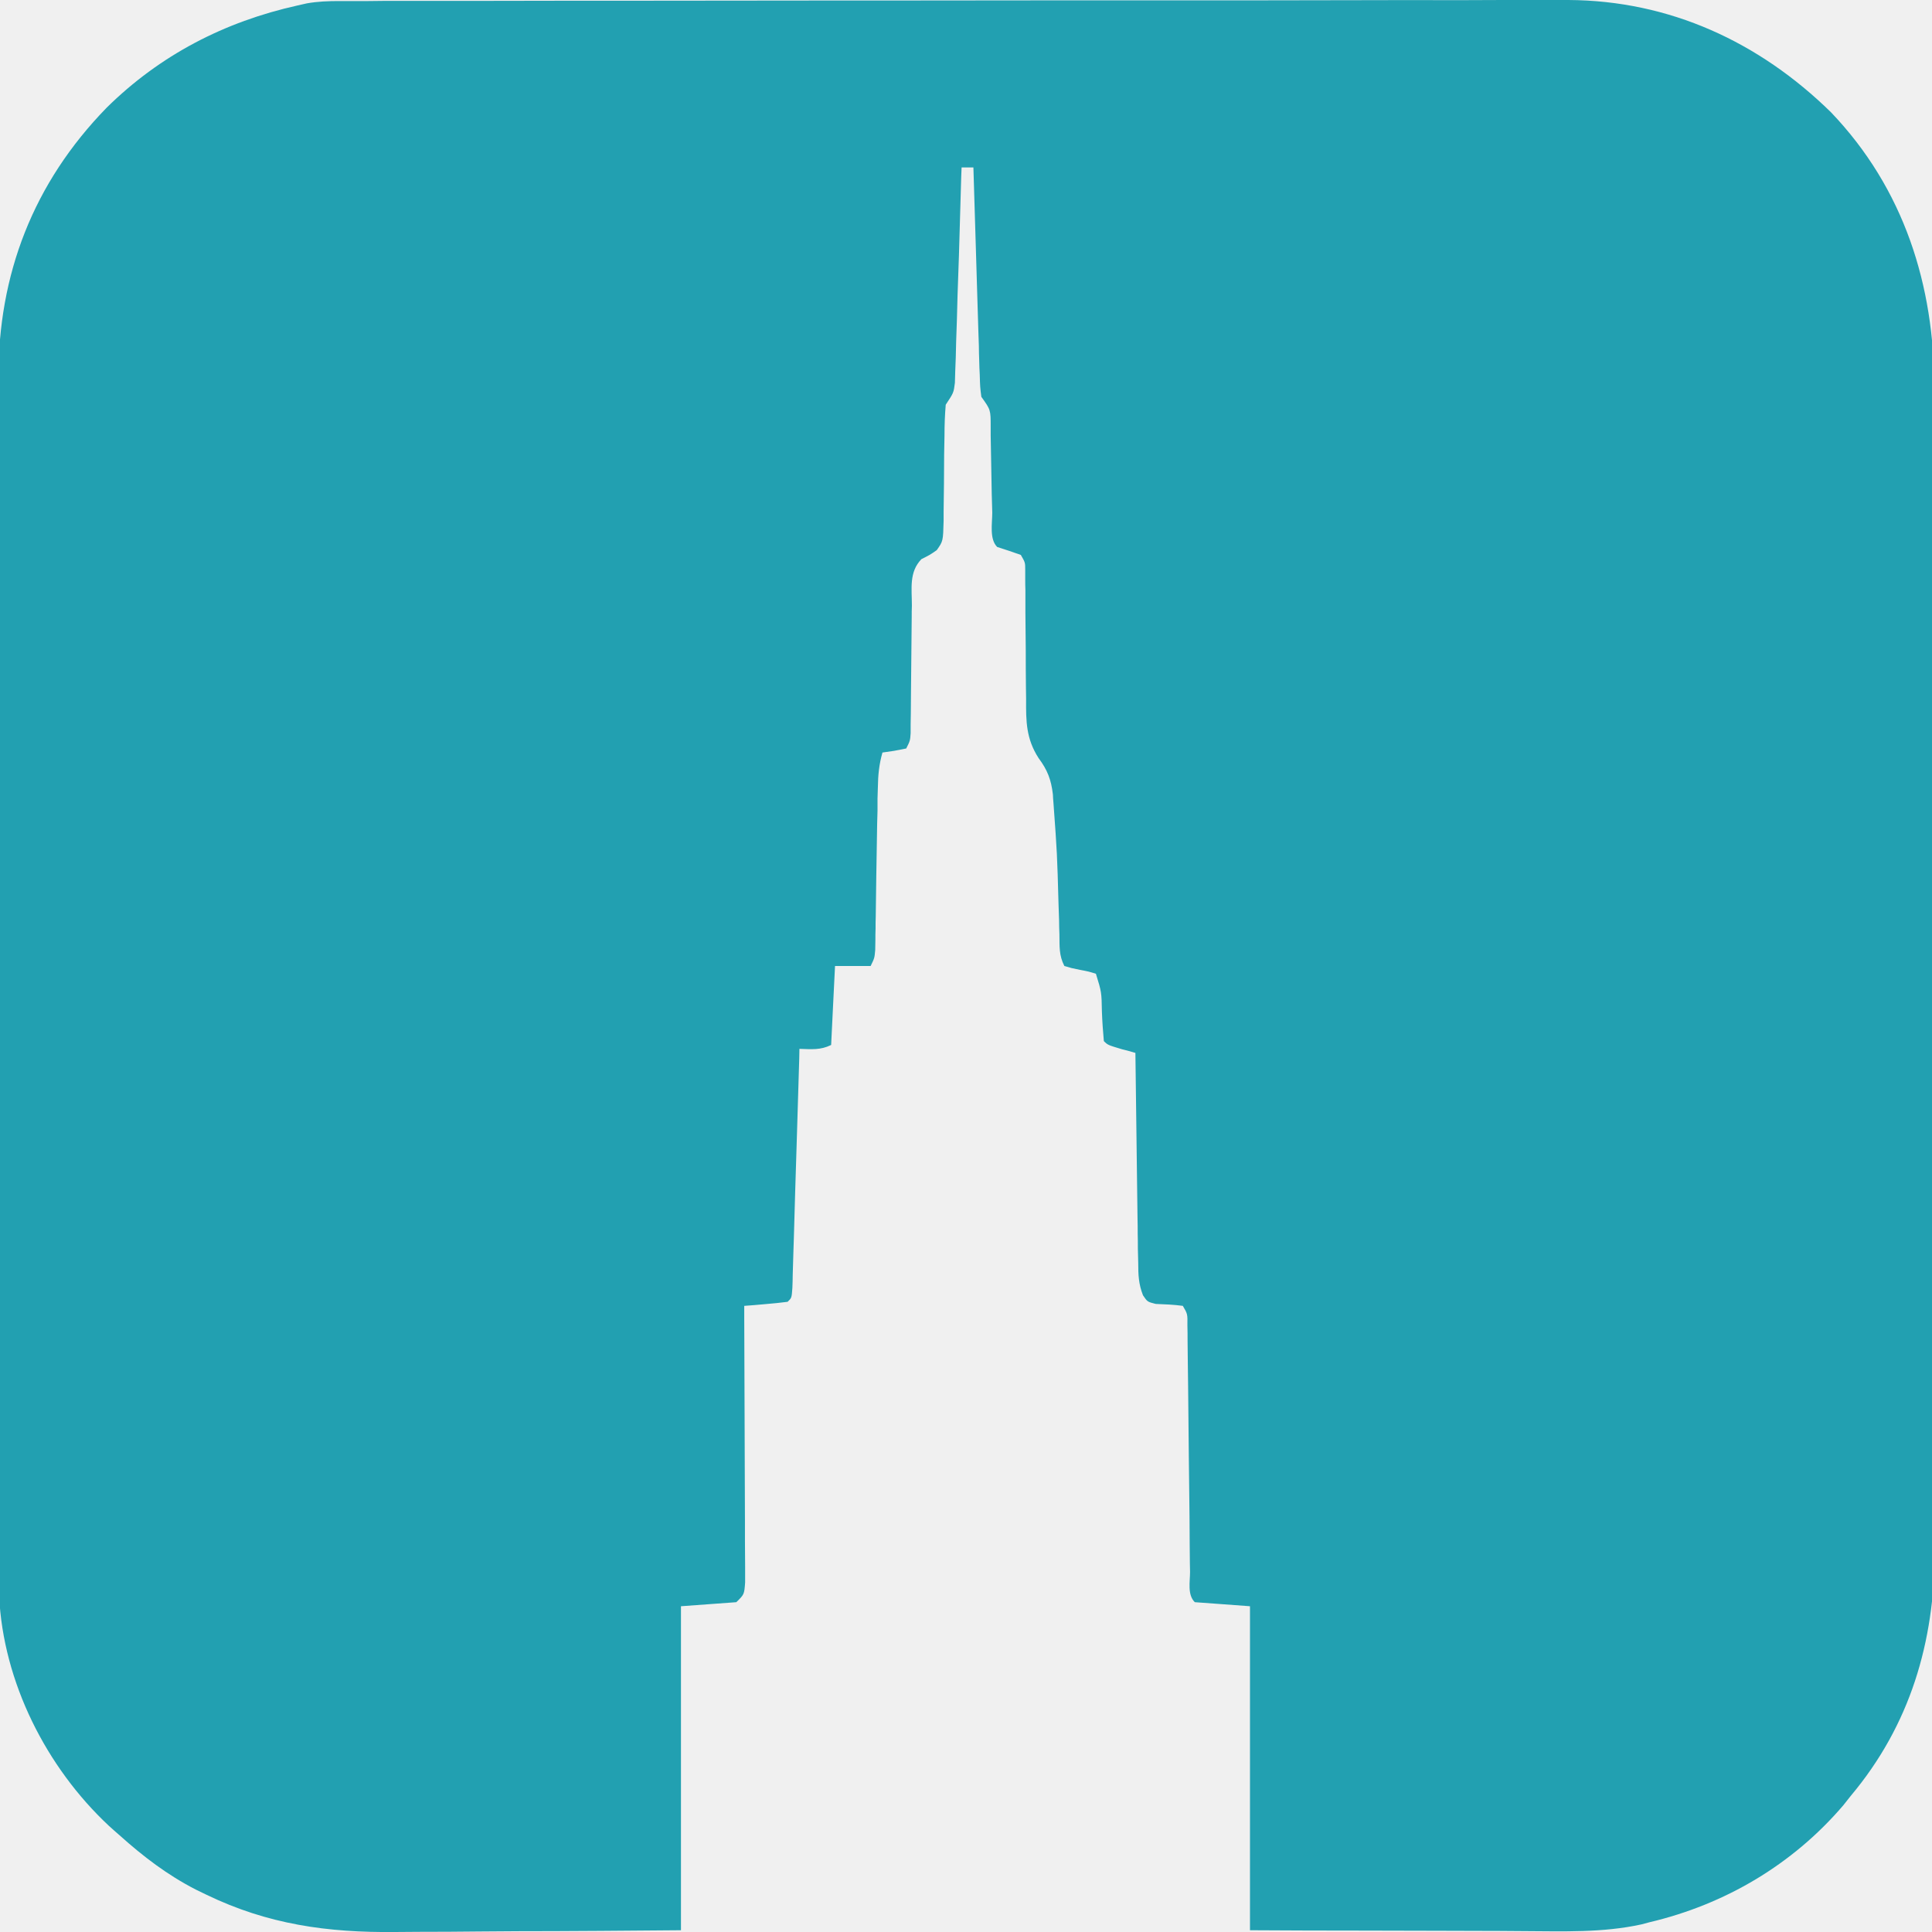
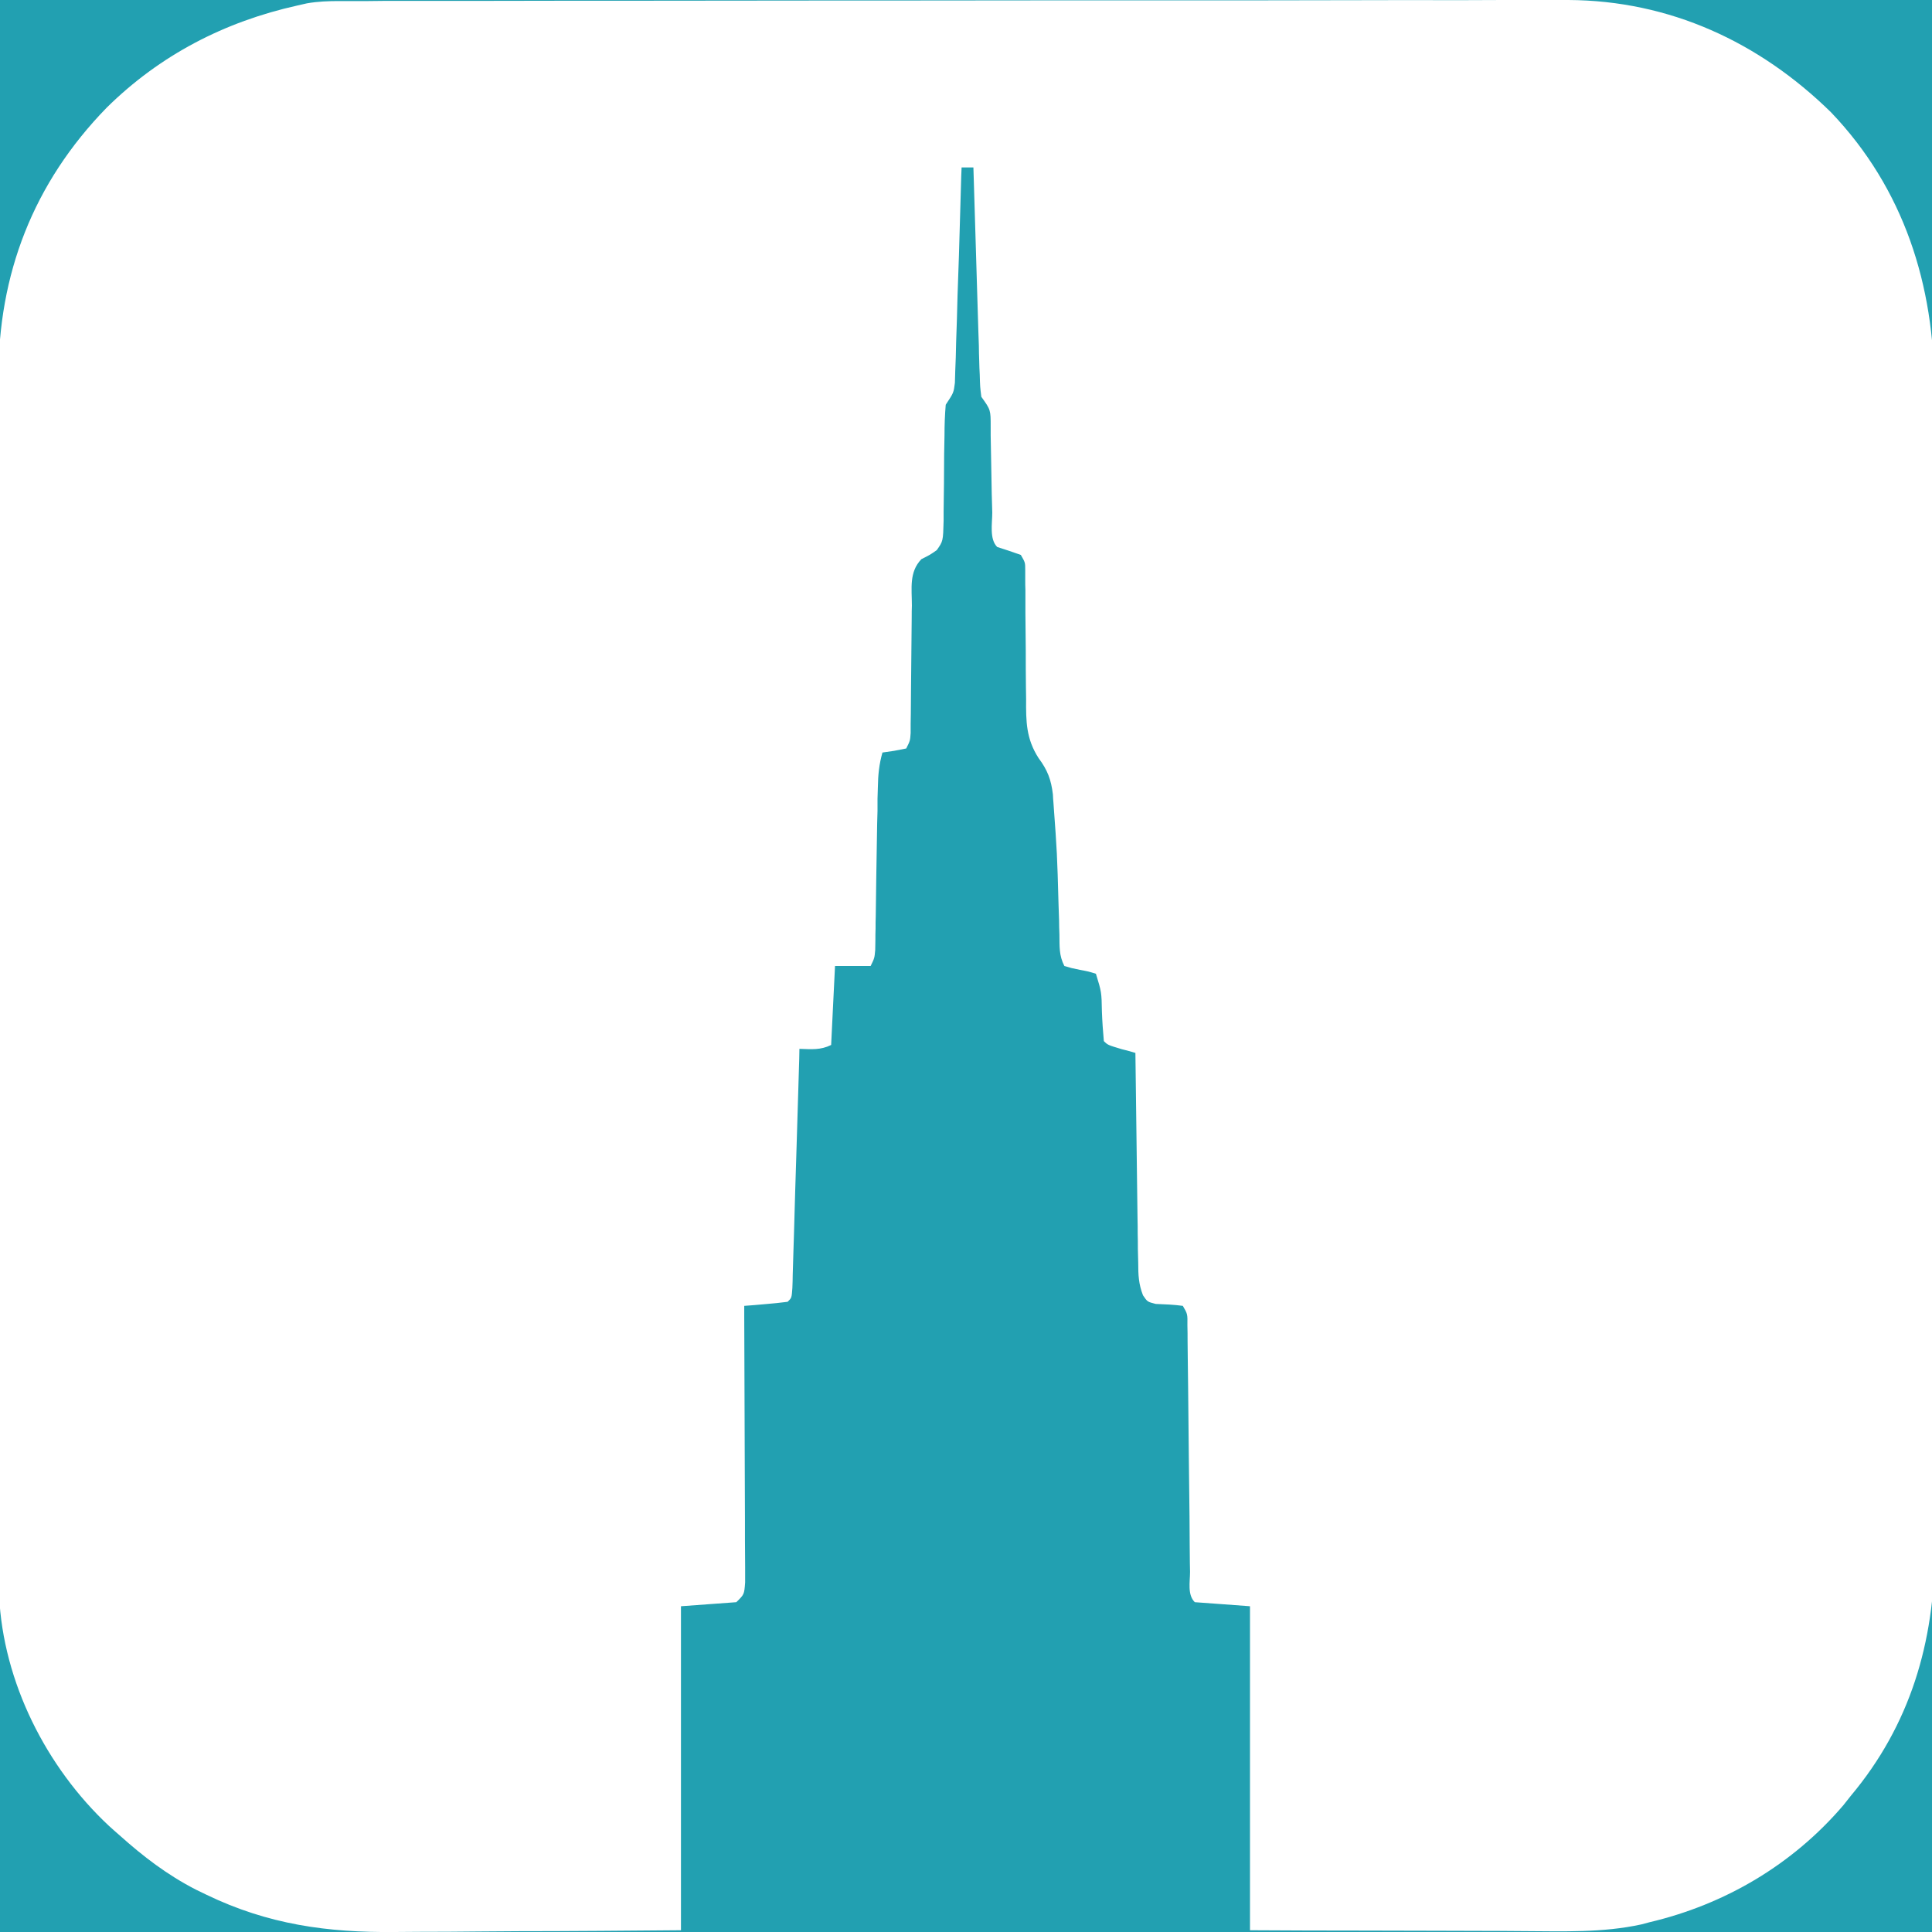
<svg xmlns="http://www.w3.org/2000/svg" version="1.2" viewBox="0 0 1096 1096" width="1096" height="1096">
-   <path fill="#22a0b1" d="m192.7 0.6c2.6 0 5.2 0 7.8 0 2.8 0 5.6 0 8.5 0q4.5 0 9-0.1 12.4 0 24.8 0 13.4 0 26.8 0 29.2-0.1 58.5-0.1 18.3 0 36.6 0 50.6 0 101.3-0.1c3.2 0 3.2 0 6.5 0 3.3 0 3.3 0 6.6 0q6.6 0 13.2 0c2.1 0 4.3 0 6.5 0q52.9 0 105.8-0.1 54.3 0 108.6 0 30.5 0 61-0.1 26-0.1 51.9 0 13.3 0 26.5-0.1 12.1 0 24.3 0 6.4 0 12.8 0c57.5 0.3 108.3 23.8 149 63.7 41.4 43.3 58.7 98.1 58.6 157 0 2.9 0 5.8 0 8.7q0.1 12 0.1 24 0 13 0 26 0 25.3 0 50.7 0 20.7 0 41.3 0.1 58.6 0 117.1c0 3.2 0 3.2 0 6.4 0 2.1 0 4.2 0 6.4q0 51.2 0.1 102.3 0 52.7 0 105.3 0 29.5 0.1 59 0 25.1 0 50.2 0 12.8 0 25.6 0 14 0 27.9c0 2.6 0 5.3 0 8-0.2 52.2-14 99-47.7 139.2-1.4 1.7-2.8 3.5-4.2 5.3-28.7 33.6-67.1 56.3-110.1 66.4q-2.2 0.6-4.5 1.2c-22 4.8-44.3 3.9-66.7 3.8q-6.7 0-13.5-0.1-17.6 0-35.2-0.1-21.2 0-42.4-0.1-32.1 0-64.2-0.2c0-60.6 0-121.3 0-183.8-10.3-0.8-20.7-1.5-31.3-2.3-4.3-4.2-2.7-11.6-2.7-17.2q0-2.3-0.1-4.8 0-5.1-0.1-10.2 0-8.1-0.1-16.2-0.2-17.2-0.4-34.4-0.2-19.9-0.4-39.8-0.1-8-0.2-16 0-4.9-0.1-9.7c0-4.3 0-4.3-0.1-8.7 0.1-6.5 0.1-6.5-2.6-11.1-5.1-0.7-10.2-0.9-15.4-1.1-4.7-1.2-4.7-1.2-7.2-4.9-2.5-6.4-2.7-11.6-2.7-18.4-0.1-2.6-0.1-5.3-0.2-8 0-4.3 0-4.3-0.1-8.6 0-4.4 0-4.4-0.1-8.9q-0.2-11.6-0.3-23.3-0.1-11.9-0.3-23.7-0.3-23.3-0.6-46.6c-3.8-1.1-3.8-1.1-7.7-2.1-8-2.4-8-2.4-10.2-4.6-0.5-5.6-0.9-11.1-1.1-16.7-0.2-11.1-0.2-11.1-3.4-21.5-4.2-1.3-4.2-1.3-9-2.2-4.9-1-4.9-1-8.9-2.2-3.1-6.1-2.7-11-2.8-17.8-0.1-2.7-0.2-5.4-0.2-8.2-0.1-2.9-0.2-5.8-0.3-8.8-0.8-29-0.8-29-2.9-57.9-0.2-2.3-0.2-2.3-0.3-4.6-1-8.5-3.1-13.9-8.1-20.6-7.1-11-7.2-20.8-7.1-33.6 0-2.2-0.1-4.4-0.1-6.7-0.1-7-0.1-14-0.1-20.9q-0.1-10.6-0.2-21.1 0-6.6 0-13.1c-0.1-3-0.1-3-0.1-6 0-2.5 0-2.5 0-5.2 0-4.4 0-4.4-2.5-8.7q-6.7-2.4-13.4-4.5c-4.5-4.5-2.8-13.3-2.8-19.5q-0.2-5.3-0.3-10.6-0.1-8.5-0.3-16.9-0.1-8.1-0.3-16.2c0-2.5 0-2.5 0-5.1 0-9.5 0-9.5-5.3-16.9-0.7-5.5-0.7-5.5-0.9-12.5-0.2-3.9-0.2-3.9-0.3-7.8-0.1-2.9-0.2-5.7-0.2-8.6-0.1-2.9-0.2-5.8-0.3-8.7q-0.4-11.5-0.7-23-0.3-11.7-0.7-23.4-0.7-23-1.4-46.1c-2.2 0-4.4 0-6.7 0q-0.1 2.4-0.2 4.9-0.6 22.4-1.3 44.8-0.4 11.5-0.8 23-0.3 13.3-0.8 26.5c-0.1 2.8-0.1 5.6-0.2 8.4-0.1 2.6-0.2 5.1-0.3 7.8-0.1 2.2-0.1 4.5-0.2 6.8-0.7 5.6-0.7 5.6-5.2 12.4-0.5 5.9-0.7 11.6-0.7 17.6q-0.1 5.2-0.2 10.5-0.1 8.4-0.1 16.7-0.1 8-0.2 16.1 0 2.4 0 5c-0.3 11.5-0.3 11.5-3.9 16.6-3.9 2.7-3.9 2.7-8.7 5.1-7.1 7.4-5.4 16.6-5.4 26.4-0.1 2.2-0.1 4.3-0.1 6.6q-0.1 10.4-0.2 20.8-0.1 10.4-0.2 20.8-0.1 6.5-0.1 13 0 2.9-0.1 5.9 0 2.6 0 5.2c-0.3 4.3-0.3 4.3-2.5 8.7-6.9 1.4-6.9 1.4-13.5 2.3-1.9 6.7-2.5 12.8-2.6 19.8-0.1 2.1-0.1 4.3-0.2 6.5 0 3.4 0 3.4 0 6.9-0.1 3.6-0.1 3.6-0.2 7.2q-0.2 15.2-0.5 30.3-0.1 11.1-0.3 22.2c-0.1 2.3-0.1 4.6-0.1 7-0.1 2.1-0.1 4.2-0.1 6.4q-0.1 2.8-0.1 5.7c-0.4 4.6-0.4 4.6-2.6 9.1-6.7 0-13.3 0-20.2 0-0.7 14.8-1.5 29.6-2.2 44.8-6.1 3-11.2 2.4-18 2.2q0 2.7-0.1 5.4-0.7 24.9-1.5 49.8-0.4 12.8-0.8 25.6-0.3 12.3-0.7 24.7-0.1 4.7-0.3 9.4-0.2 6.6-0.4 13.2c0 2.5-0.1 5-0.2 7.6-0.4 5.6-0.4 5.6-2.7 7.8q-6.2 0.8-12.5 1.3c-2.2 0.2-4.5 0.4-6.8 0.6q-2.6 0.2-5.3 0.4 0 3 0 6.2 0.1 28.8 0.2 57.6 0 14.8 0.1 29.6 0.1 14.3 0.1 28.5 0 5.5 0 11 0.1 7.6 0.1 15.2c0 2.9 0 5.8 0 8.8-0.5 6.8-0.5 6.8-5 11.2-10.4 0.8-20.7 1.5-31.4 2.3 0 60.6 0 121.3 0 183.8-49.4 0.4-49.4 0.4-70.7 0.5q-21.6 0-43.3 0.2-17.5 0.2-35 0.2-6.6 0-13.2 0.1c-38.3 0.4-72.1-4.3-106.9-21.1-3.1-1.5-3.1-1.5-6.2-3-16.1-8.3-29.6-18.6-43.1-30.7-2.1-1.8-4.1-3.6-6.2-5.5-35.5-33.2-59.9-81.5-62.2-130.4-0.2-9.3-0.3-18.6-0.3-28q-0.1-6.5-0.1-13.1-0.2-18.5-0.3-36.9 0-11.9-0.1-23.8c-0.2-42.8-0.3-85.6-0.3-128.4q0-13.3 0-26.7-0.1-109 0.2-217.9 0.1-29.2 0.1-58.4 0-36.2 0.2-72.3 0.1-18.8 0.1-37.5 0-17.5 0.1-34.9 0-6.3 0-12.7c-0.2-59.1 19.8-110.9 61.4-153.6 30.3-29.9 66.9-48.8 108.3-58q2.6-0.6 5.3-1.2c6.3-1.1 12.2-1.3 18.6-1.3z" />
+   <rect width="1096" height="1096" fill="#22a0b1" />
+   <path fill="white" d="m192.7 0.6c2.6 0 5.2 0 7.8 0 2.8 0 5.6 0 8.5 0q4.5 0 9-0.1 12.4 0 24.8 0 13.4 0 26.8 0 29.2-0.1 58.5-0.1 18.3 0 36.6 0 50.6 0 101.3-0.1c3.2 0 3.2 0 6.5 0 3.3 0 3.3 0 6.6 0q6.6 0 13.2 0c2.1 0 4.3 0 6.5 0q52.9 0 105.8-0.1 54.3 0 108.6 0 30.5 0 61-0.1 26-0.1 51.9 0 13.3 0 26.5-0.1 12.1 0 24.3 0 6.4 0 12.8 0c57.5 0.3 108.3 23.8 149 63.7 41.4 43.3 58.7 98.1 58.6 157 0 2.9 0 5.8 0 8.7q0.1 12 0.1 24 0 13 0 26 0 25.3 0 50.7 0 20.7 0 41.3 0.1 58.6 0 117.1c0 3.2 0 3.2 0 6.4 0 2.1 0 4.2 0 6.4q0 51.2 0.1 102.3 0 52.7 0 105.3 0 29.5 0.1 59 0 25.1 0 50.2 0 12.8 0 25.6 0 14 0 27.9c0 2.6 0 5.3 0 8-0.2 52.2-14 99-47.7 139.2-1.4 1.7-2.8 3.5-4.2 5.3-28.7 33.6-67.1 56.3-110.1 66.4q-2.2 0.6-4.5 1.2c-22 4.8-44.3 3.9-66.7 3.8q-6.7 0-13.5-0.1-17.6 0-35.2-0.1-21.2 0-42.4-0.1-32.1 0-64.2-0.2c0-60.6 0-121.3 0-183.8-10.3-0.8-20.7-1.5-31.3-2.3-4.3-4.2-2.7-11.6-2.7-17.2q0-2.3-0.1-4.8 0-5.1-0.1-10.2 0-8.1-0.1-16.2-0.2-17.2-0.4-34.4-0.2-19.9-0.4-39.8-0.1-8-0.2-16 0-4.9-0.1-9.7c0-4.3 0-4.3-0.1-8.7 0.1-6.5 0.1-6.5-2.6-11.1-5.1-0.7-10.2-0.9-15.4-1.1-4.7-1.2-4.7-1.2-7.2-4.9-2.5-6.4-2.7-11.6-2.7-18.4-0.1-2.6-0.1-5.3-0.2-8 0-4.3 0-4.3-0.1-8.6 0-4.4 0-4.4-0.1-8.9q-0.2-11.6-0.3-23.3-0.1-11.9-0.3-23.7-0.3-23.3-0.6-46.6c-3.8-1.1-3.8-1.1-7.7-2.1-8-2.4-8-2.4-10.2-4.6-0.5-5.6-0.9-11.1-1.1-16.7-0.2-11.1-0.2-11.1-3.4-21.5-4.2-1.3-4.2-1.3-9-2.2-4.9-1-4.9-1-8.9-2.2-3.1-6.1-2.7-11-2.8-17.8-0.1-2.7-0.2-5.4-0.2-8.2-0.1-2.9-0.2-5.8-0.3-8.8-0.8-29-0.8-29-2.9-57.9-0.2-2.3-0.2-2.3-0.3-4.6-1-8.5-3.1-13.9-8.1-20.6-7.1-11-7.2-20.8-7.1-33.6 0-2.2-0.1-4.4-0.1-6.7-0.1-7-0.1-14-0.1-20.9q-0.1-10.6-0.2-21.1 0-6.6 0-13.1c-0.1-3-0.1-3-0.1-6 0-2.5 0-2.5 0-5.2 0-4.4 0-4.4-2.5-8.7q-6.7-2.4-13.4-4.5c-4.5-4.5-2.8-13.3-2.8-19.5q-0.2-5.3-0.3-10.6-0.1-8.5-0.3-16.9-0.1-8.1-0.3-16.2c0-2.5 0-2.5 0-5.1 0-9.5 0-9.5-5.3-16.9-0.7-5.5-0.7-5.5-0.9-12.5-0.2-3.9-0.2-3.9-0.3-7.8-0.1-2.9-0.2-5.7-0.2-8.6-0.1-2.9-0.2-5.8-0.3-8.7q-0.4-11.5-0.7-23-0.3-11.7-0.7-23.4-0.7-23-1.4-46.1c-2.2 0-4.4 0-6.7 0q-0.1 2.4-0.2 4.9-0.6 22.4-1.3 44.8-0.4 11.5-0.8 23-0.3 13.3-0.8 26.5c-0.1 2.8-0.1 5.6-0.2 8.4-0.1 2.6-0.2 5.1-0.3 7.8-0.1 2.2-0.1 4.5-0.2 6.8-0.7 5.6-0.7 5.6-5.2 12.4-0.5 5.9-0.7 11.6-0.7 17.6q-0.1 5.2-0.2 10.5-0.1 8.4-0.1 16.7-0.1 8-0.2 16.1 0 2.4 0 5c-0.3 11.5-0.3 11.5-3.9 16.6-3.9 2.7-3.9 2.7-8.7 5.1-7.1 7.4-5.4 16.6-5.4 26.4-0.1 2.2-0.1 4.3-0.1 6.6q-0.1 10.4-0.2 20.8-0.1 10.4-0.2 20.8-0.1 6.5-0.1 13 0 2.9-0.1 5.9 0 2.6 0 5.2c-0.3 4.3-0.3 4.3-2.5 8.7-6.9 1.4-6.9 1.4-13.5 2.3-1.9 6.7-2.5 12.8-2.6 19.8-0.1 2.1-0.1 4.3-0.2 6.5 0 3.4 0 3.4 0 6.9-0.1 3.6-0.1 3.6-0.2 7.2q-0.2 15.2-0.5 30.3-0.1 11.1-0.3 22.2c-0.1 2.3-0.1 4.6-0.1 7-0.1 2.1-0.1 4.2-0.1 6.4q-0.1 2.8-0.1 5.7c-0.4 4.6-0.4 4.6-2.6 9.1-6.7 0-13.3 0-20.2 0-0.7 14.8-1.5 29.6-2.2 44.8-6.1 3-11.2 2.4-18 2.2q0 2.7-0.1 5.4-0.7 24.9-1.5 49.8-0.4 12.8-0.8 25.6-0.3 12.3-0.7 24.7-0.1 4.7-0.3 9.4-0.2 6.6-0.4 13.2c0 2.5-0.1 5-0.2 7.6-0.4 5.6-0.4 5.6-2.7 7.8q-6.2 0.8-12.5 1.3c-2.2 0.2-4.5 0.4-6.8 0.6q-2.6 0.2-5.3 0.4 0 3 0 6.2 0.1 28.8 0.2 57.6 0 14.8 0.1 29.6 0.1 14.3 0.1 28.5 0 5.5 0 11 0.1 7.6 0.1 15.2c0 2.9 0 5.8 0 8.8-0.5 6.8-0.5 6.8-5 11.2-10.4 0.8-20.7 1.5-31.4 2.3 0 60.6 0 121.3 0 183.8-49.4 0.4-49.4 0.4-70.7 0.5q-21.6 0-43.3 0.2-17.5 0.2-35 0.2-6.6 0-13.2 0.1c-38.3 0.4-72.1-4.3-106.9-21.1-3.1-1.5-3.1-1.5-6.2-3-16.1-8.3-29.6-18.6-43.1-30.7-2.1-1.8-4.1-3.6-6.2-5.5-35.5-33.2-59.9-81.5-62.2-130.4-0.2-9.3-0.3-18.6-0.3-28q-0.1-6.5-0.1-13.1-0.2-18.5-0.3-36.9 0-11.9-0.1-23.8c-0.2-42.8-0.3-85.6-0.3-128.4q0-13.3 0-26.7-0.1-109 0.2-217.9 0.1-29.2 0.1-58.4 0-36.2 0.2-72.3 0.1-18.8 0.1-37.5 0-17.5 0.1-34.9 0-6.3 0-12.7c-0.2-59.1 19.8-110.9 61.4-153.6 30.3-29.9 66.9-48.8 108.3-58q2.6-0.6 5.3-1.2c6.3-1.1 12.2-1.3 18.6-1.3z" />
</svg>
